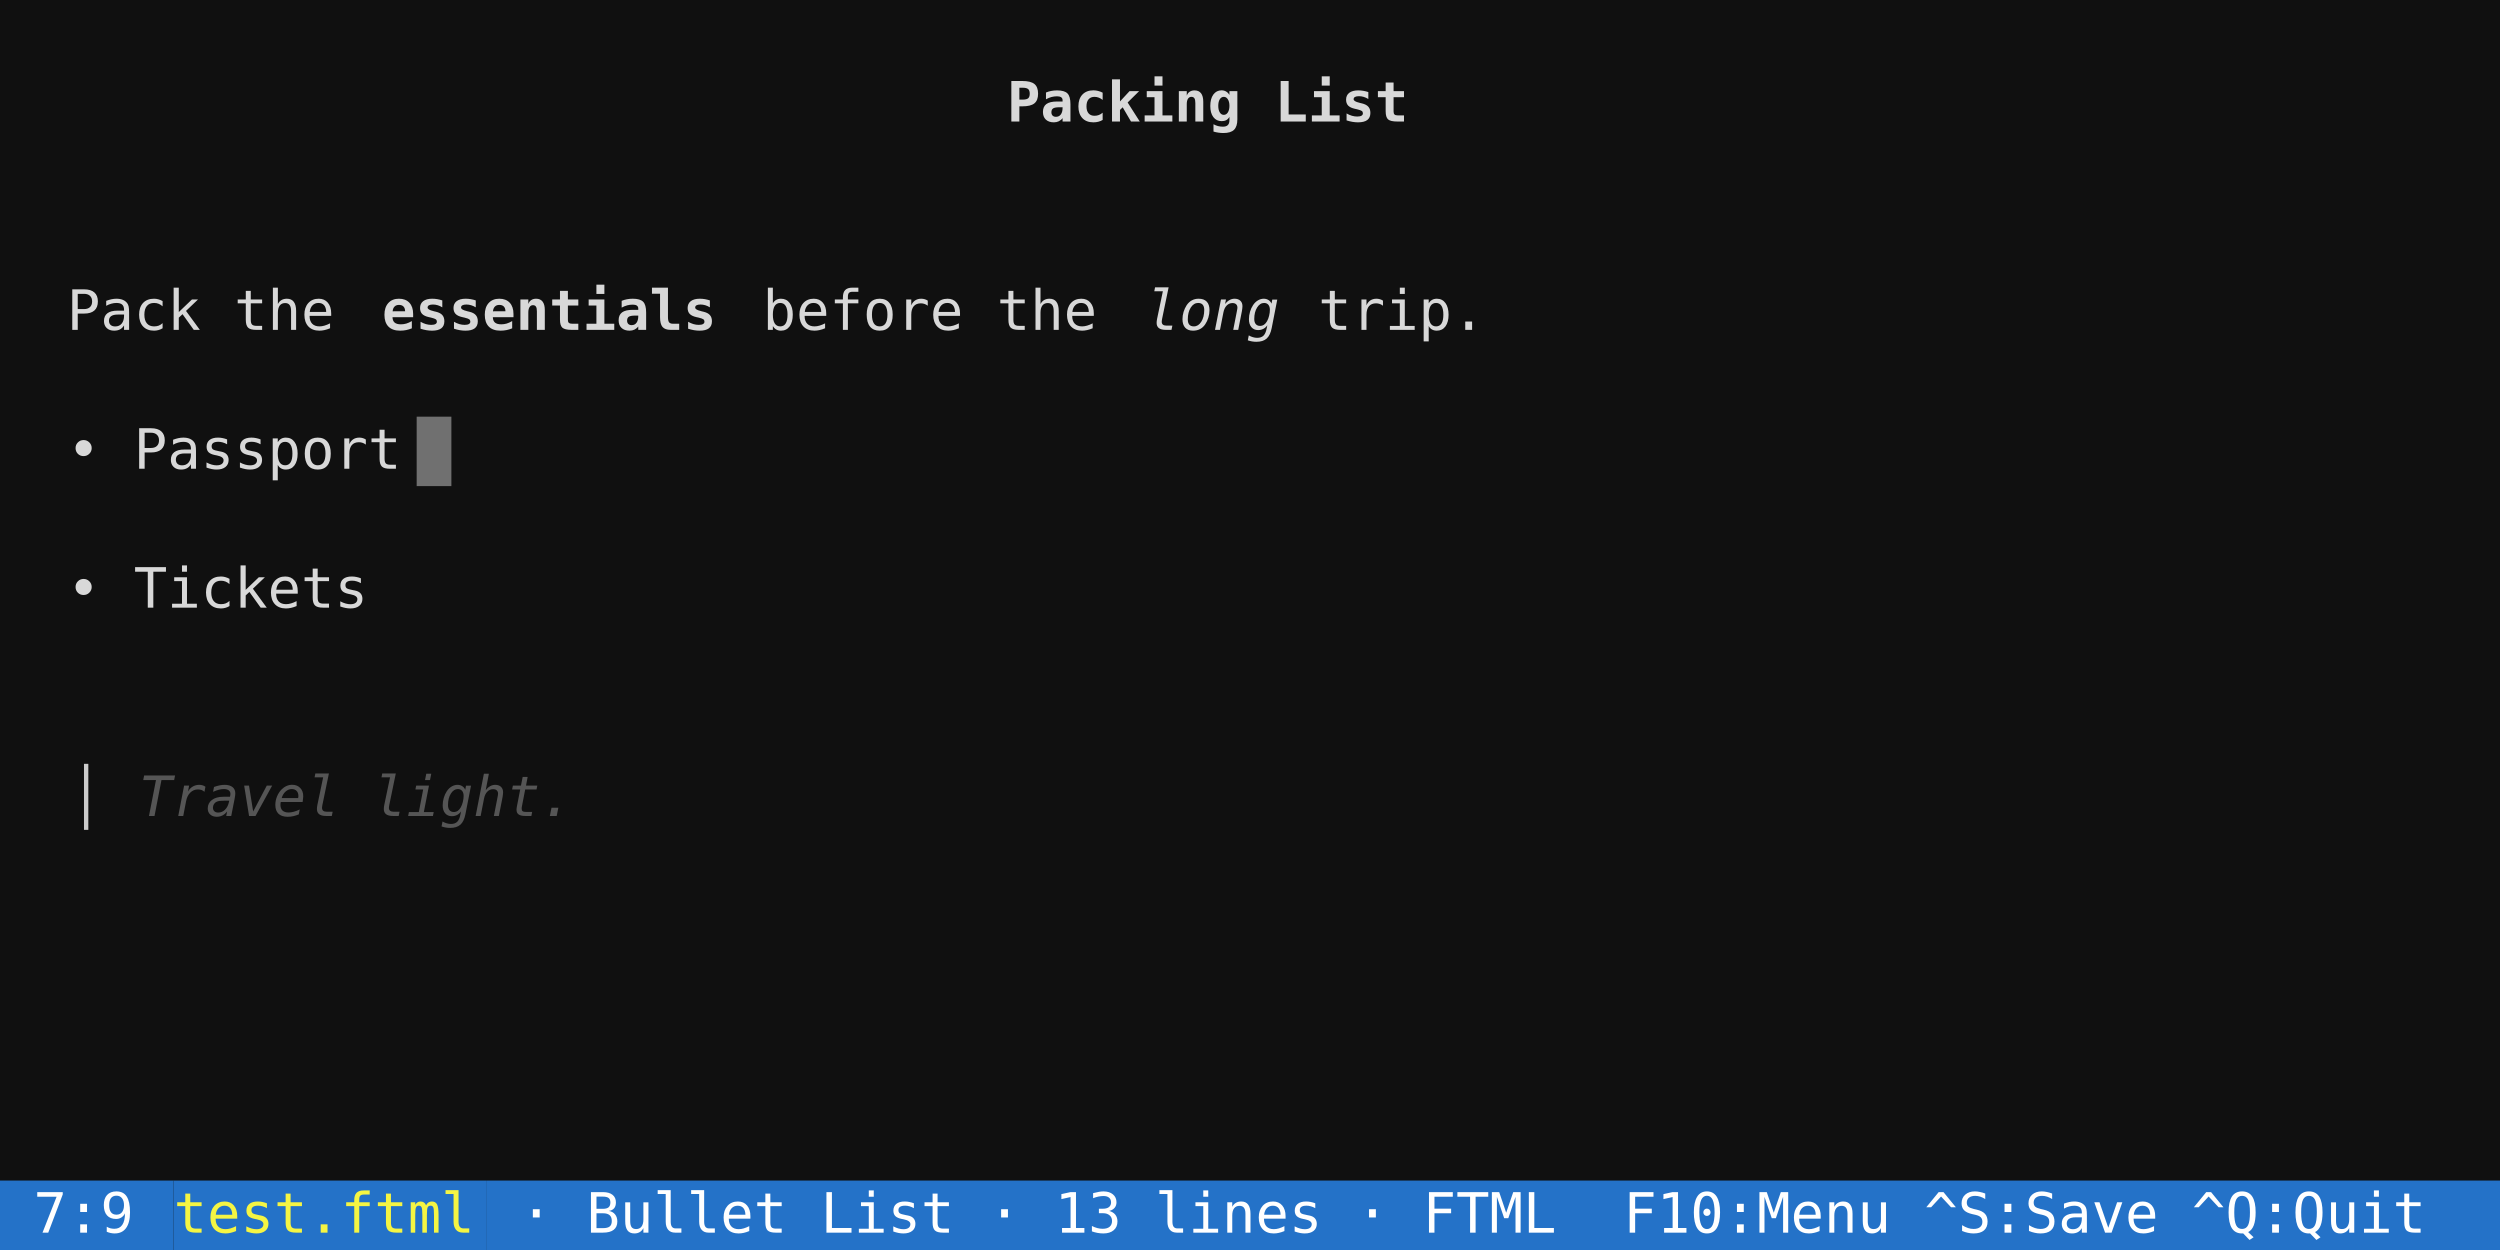
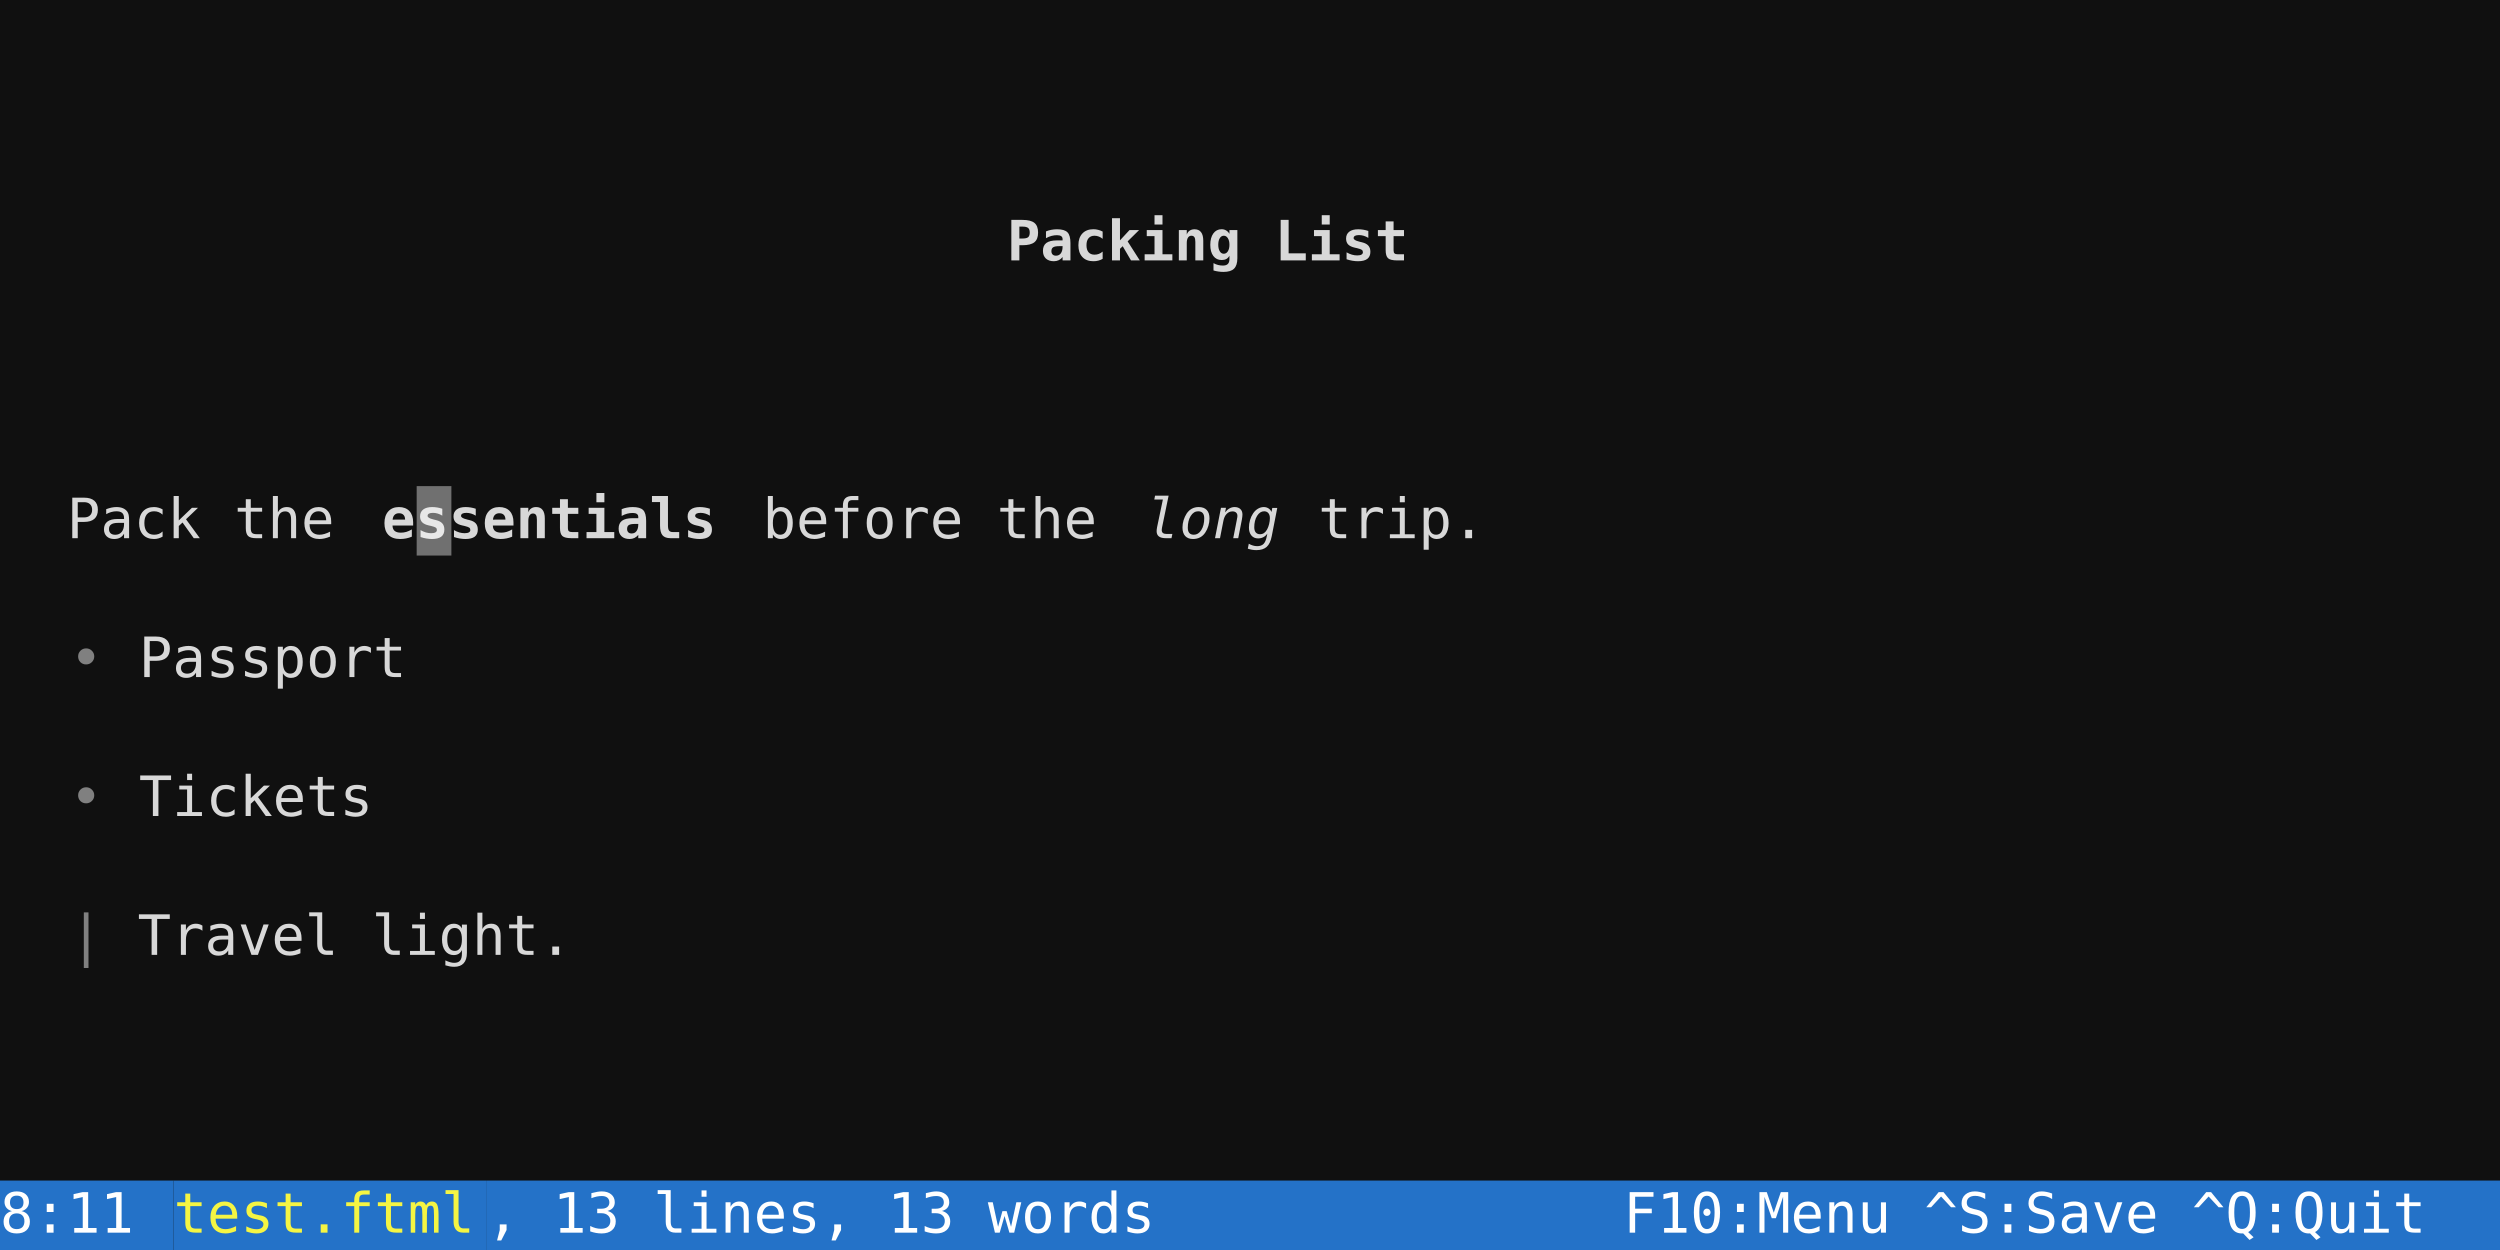
<svg xmlns="http://www.w3.org/2000/svg" width="720" height="360" viewBox="0 0 720 360" font-family="'DejaVu Sans Mono', Menlo, Consolas, monospace" font-size="16px">
  <rect width="100%" height="100%" fill="#101010" />
-   <text x="290" y="35" fill="#d8d8d8" textLength="120" lengthAdjust="spacingAndGlyphs" xml:space="preserve" font-weight="bold">Packing List</text>
-   <text x="0" y="95" fill="#d8d8d8" textLength="110" lengthAdjust="spacingAndGlyphs" xml:space="preserve">  Pack the </text>
-   <text x="110" y="95" fill="#d8d8d8" textLength="100" lengthAdjust="spacingAndGlyphs" xml:space="preserve" font-weight="bold">essentials</text>
-   <text x="210" y="95" fill="#d8d8d8" textLength="120" lengthAdjust="spacingAndGlyphs" xml:space="preserve"> before the </text>
-   <text x="330" y="95" fill="#d8d8d8" textLength="40" lengthAdjust="spacingAndGlyphs" xml:space="preserve" font-style="italic">long</text>
-   <text x="370" y="95" fill="#d8d8d8" textLength="350" lengthAdjust="spacingAndGlyphs" xml:space="preserve"> trip.                             </text>
-   <text x="0" y="135" fill="#d8d8d8" textLength="720" lengthAdjust="spacingAndGlyphs" xml:space="preserve">  • Passport                                                            </text>
-   <text x="0" y="175" fill="#d8d8d8" textLength="720" lengthAdjust="spacingAndGlyphs" xml:space="preserve">  • Tickets                                                             </text>
-   <text x="20" y="235" fill="#cccccc" textLength="10" lengthAdjust="spacingAndGlyphs" xml:space="preserve">│</text>
-   <text x="40" y="235" fill="#555555" textLength="130" lengthAdjust="spacingAndGlyphs" xml:space="preserve" font-style="italic">Travel light.</text>
+   <text x="290" y="75" fill="#d8d8d8" textLength="120" lengthAdjust="spacingAndGlyphs" xml:space="preserve" font-weight="bold">Packing List</text>
+   <text x="0" y="155" fill="#d8d8d8" textLength="110" lengthAdjust="spacingAndGlyphs" xml:space="preserve">  Pack the </text>
+   <text x="110" y="155" fill="#d8d8d8" textLength="100" lengthAdjust="spacingAndGlyphs" xml:space="preserve" font-weight="bold">essentials</text>
+   <text x="210" y="155" fill="#d8d8d8" textLength="120" lengthAdjust="spacingAndGlyphs" xml:space="preserve"> before the </text>
+   <text x="330" y="155" fill="#d8d8d8" textLength="40" lengthAdjust="spacingAndGlyphs" xml:space="preserve" font-style="italic">long</text>
+   <text x="370" y="155" fill="#d8d8d8" textLength="350" lengthAdjust="spacingAndGlyphs" xml:space="preserve"> trip.                             </text>
+   <text x="20" y="195" fill="#808080" textLength="20" lengthAdjust="spacingAndGlyphs" xml:space="preserve">• </text>
+   <text x="40" y="195" fill="#d8d8d8" textLength="680" lengthAdjust="spacingAndGlyphs" xml:space="preserve">Passport                                                            </text>
+   <text x="20" y="235" fill="#808080" textLength="20" lengthAdjust="spacingAndGlyphs" xml:space="preserve">• </text>
+   <text x="40" y="235" fill="#d8d8d8" textLength="680" lengthAdjust="spacingAndGlyphs" xml:space="preserve">Tickets                                                             </text>
+   <text x="20" y="275" fill="#808080" textLength="10" lengthAdjust="spacingAndGlyphs" xml:space="preserve">|</text>
+   <text x="30" y="275" fill="#d8d8d8" textLength="690" lengthAdjust="spacingAndGlyphs" xml:space="preserve"> Travel light.                                                       </text>
  <rect x="0" y="340" width="50" height="20" fill="#2472c8" />
-   <text x="0" y="355" fill="#ffffff" textLength="50" lengthAdjust="spacingAndGlyphs" xml:space="preserve"> 7:9 </text>
+   <text x="0" y="355" fill="#ffffff" textLength="50" lengthAdjust="spacingAndGlyphs" xml:space="preserve">8:11 </text>
  <rect x="50" y="340" width="90" height="20" fill="#2472c8" />
  <text x="50" y="355" fill="#f5f543" textLength="90" lengthAdjust="spacingAndGlyphs" xml:space="preserve">test.ftml</text>
  <rect x="140" y="340" width="580" height="20" fill="#2472c8" />
-   <text x="140" y="355" fill="#ffffff" textLength="580" lengthAdjust="spacingAndGlyphs" xml:space="preserve"> · Bullet List · 13 lines · FTML  F10:Menu ^S:Save ^Q:Quit</text>
-   <rect x="120" y="120" width="10" height="20" fill="#ffffff" fill-opacity="0.4" />
+   <text x="140" y="355" fill="#ffffff" textLength="580" lengthAdjust="spacingAndGlyphs" xml:space="preserve">, 13 lines, 13 words              F10:Menu ^S:Save ^Q:Quit</text>
+   <rect x="120" y="140" width="10" height="20" fill="#ffffff" fill-opacity="0.4" />
</svg>
